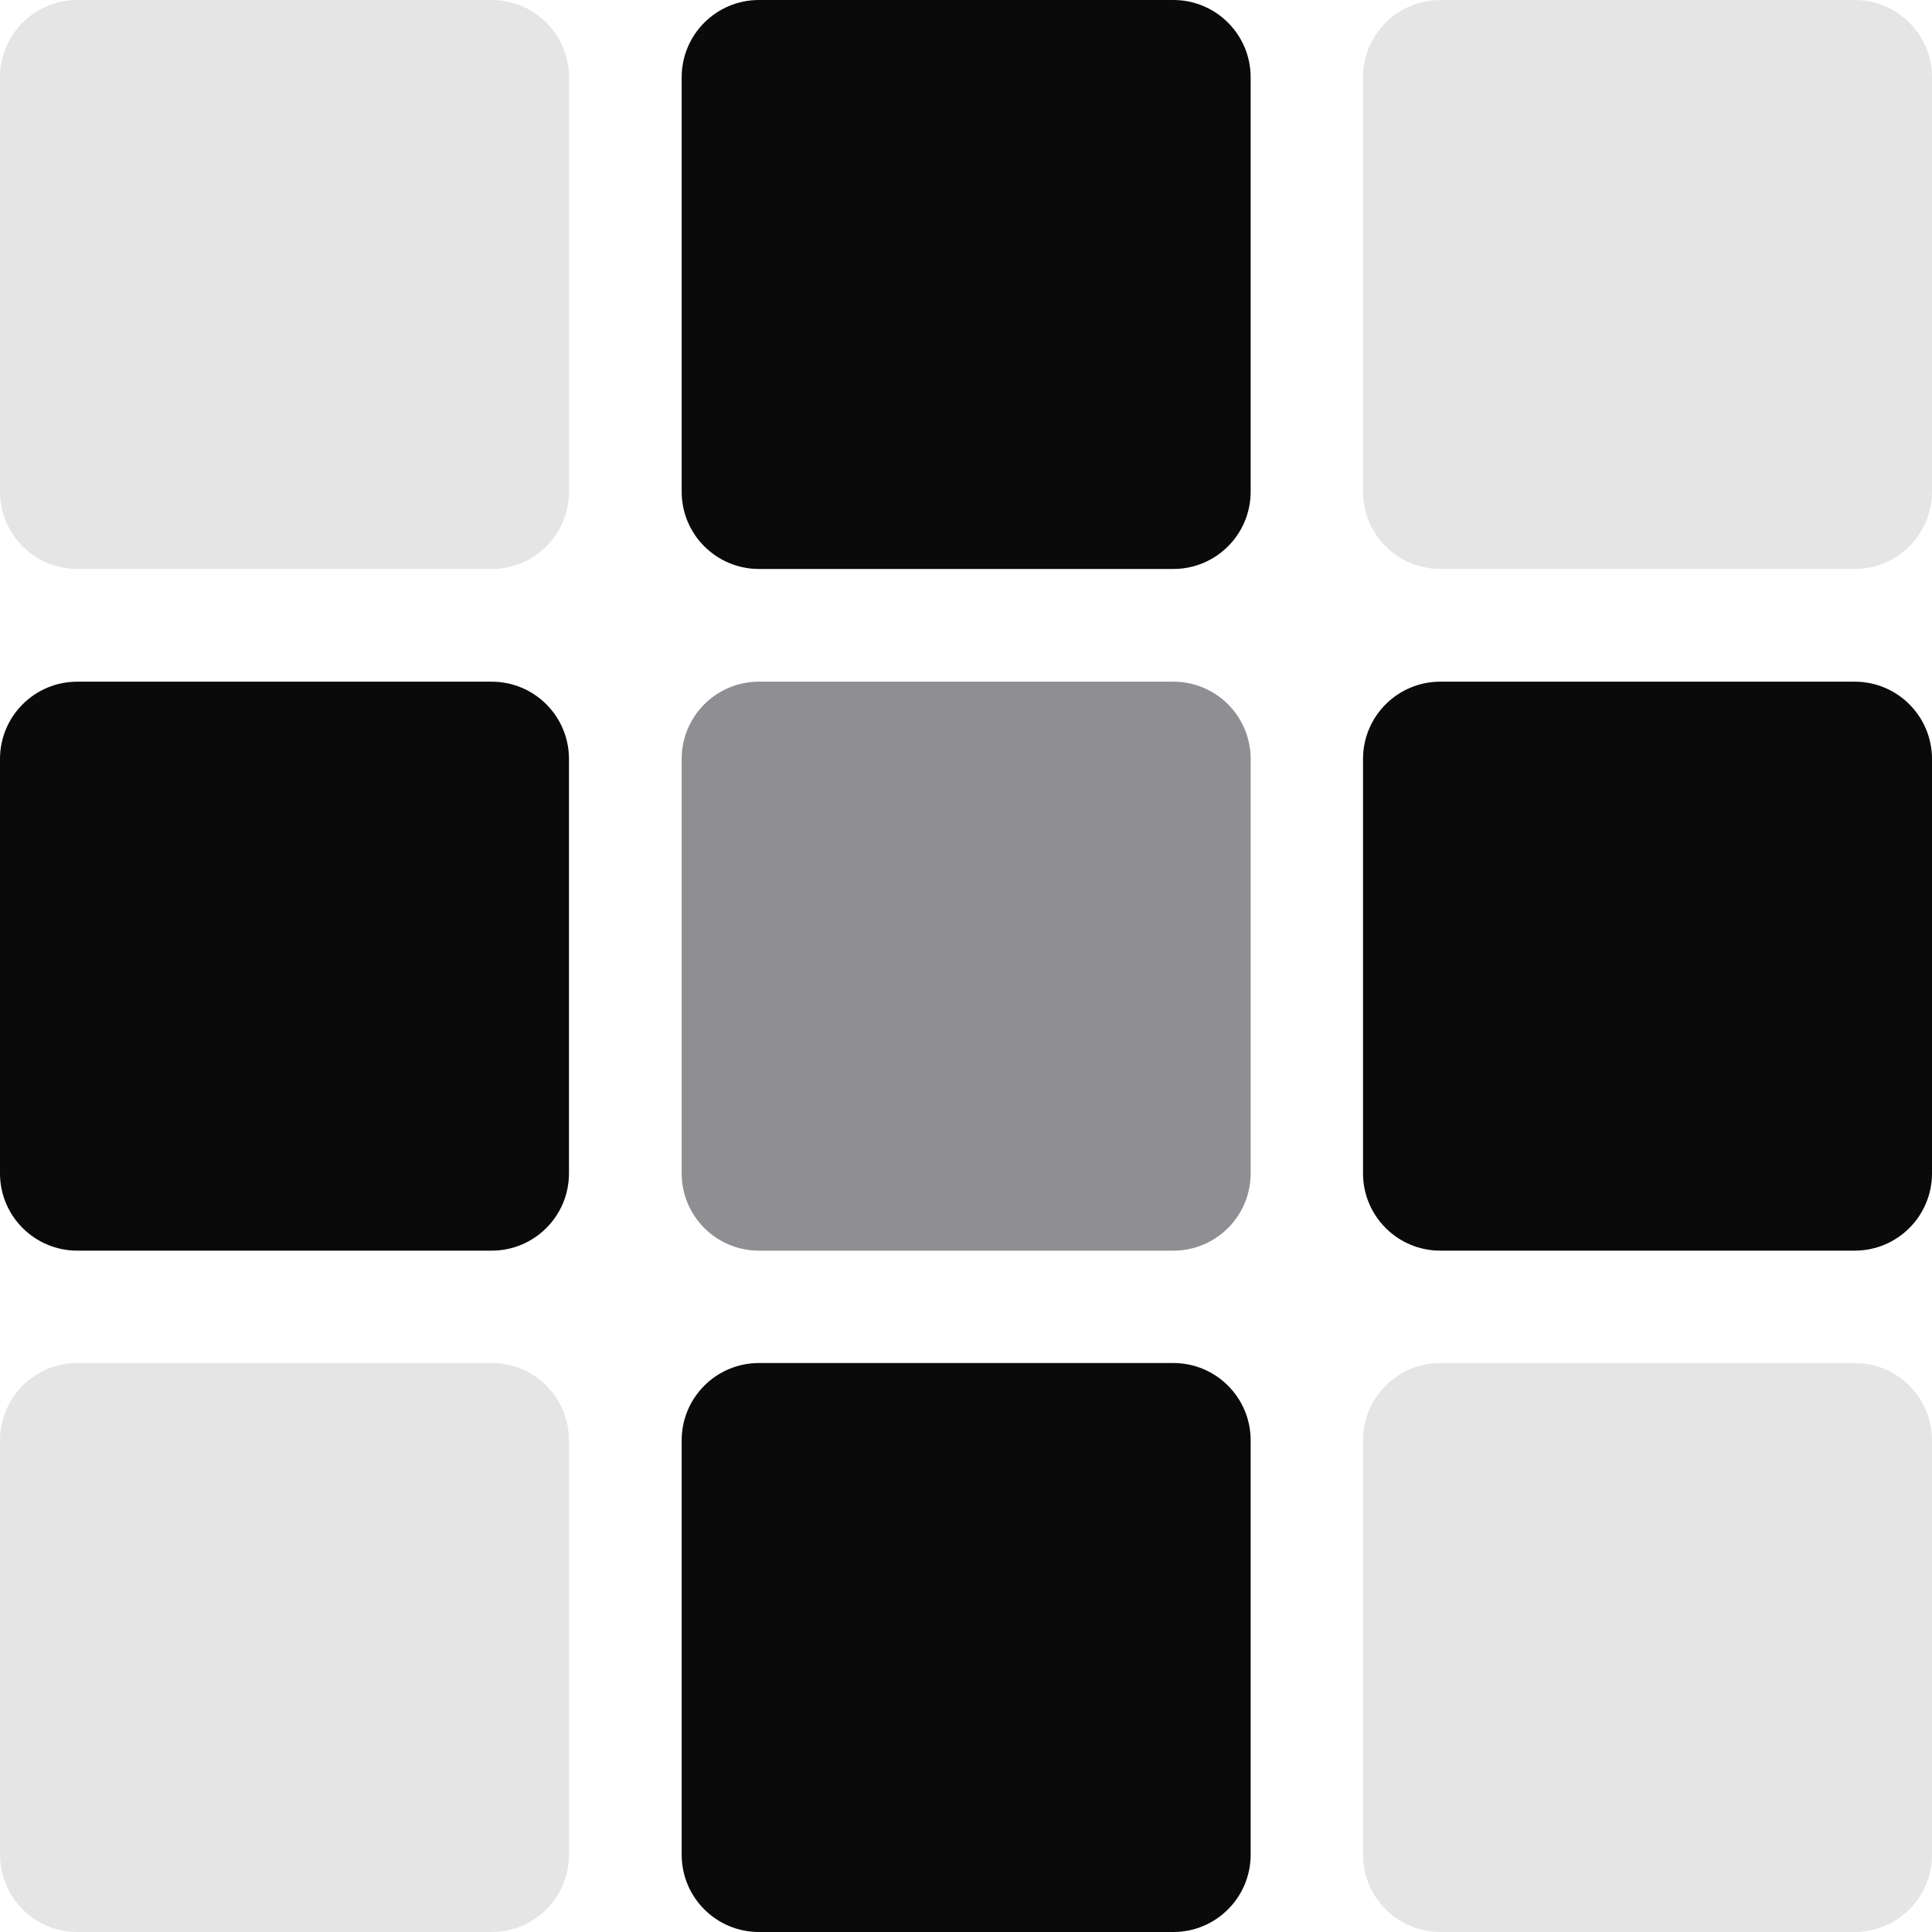
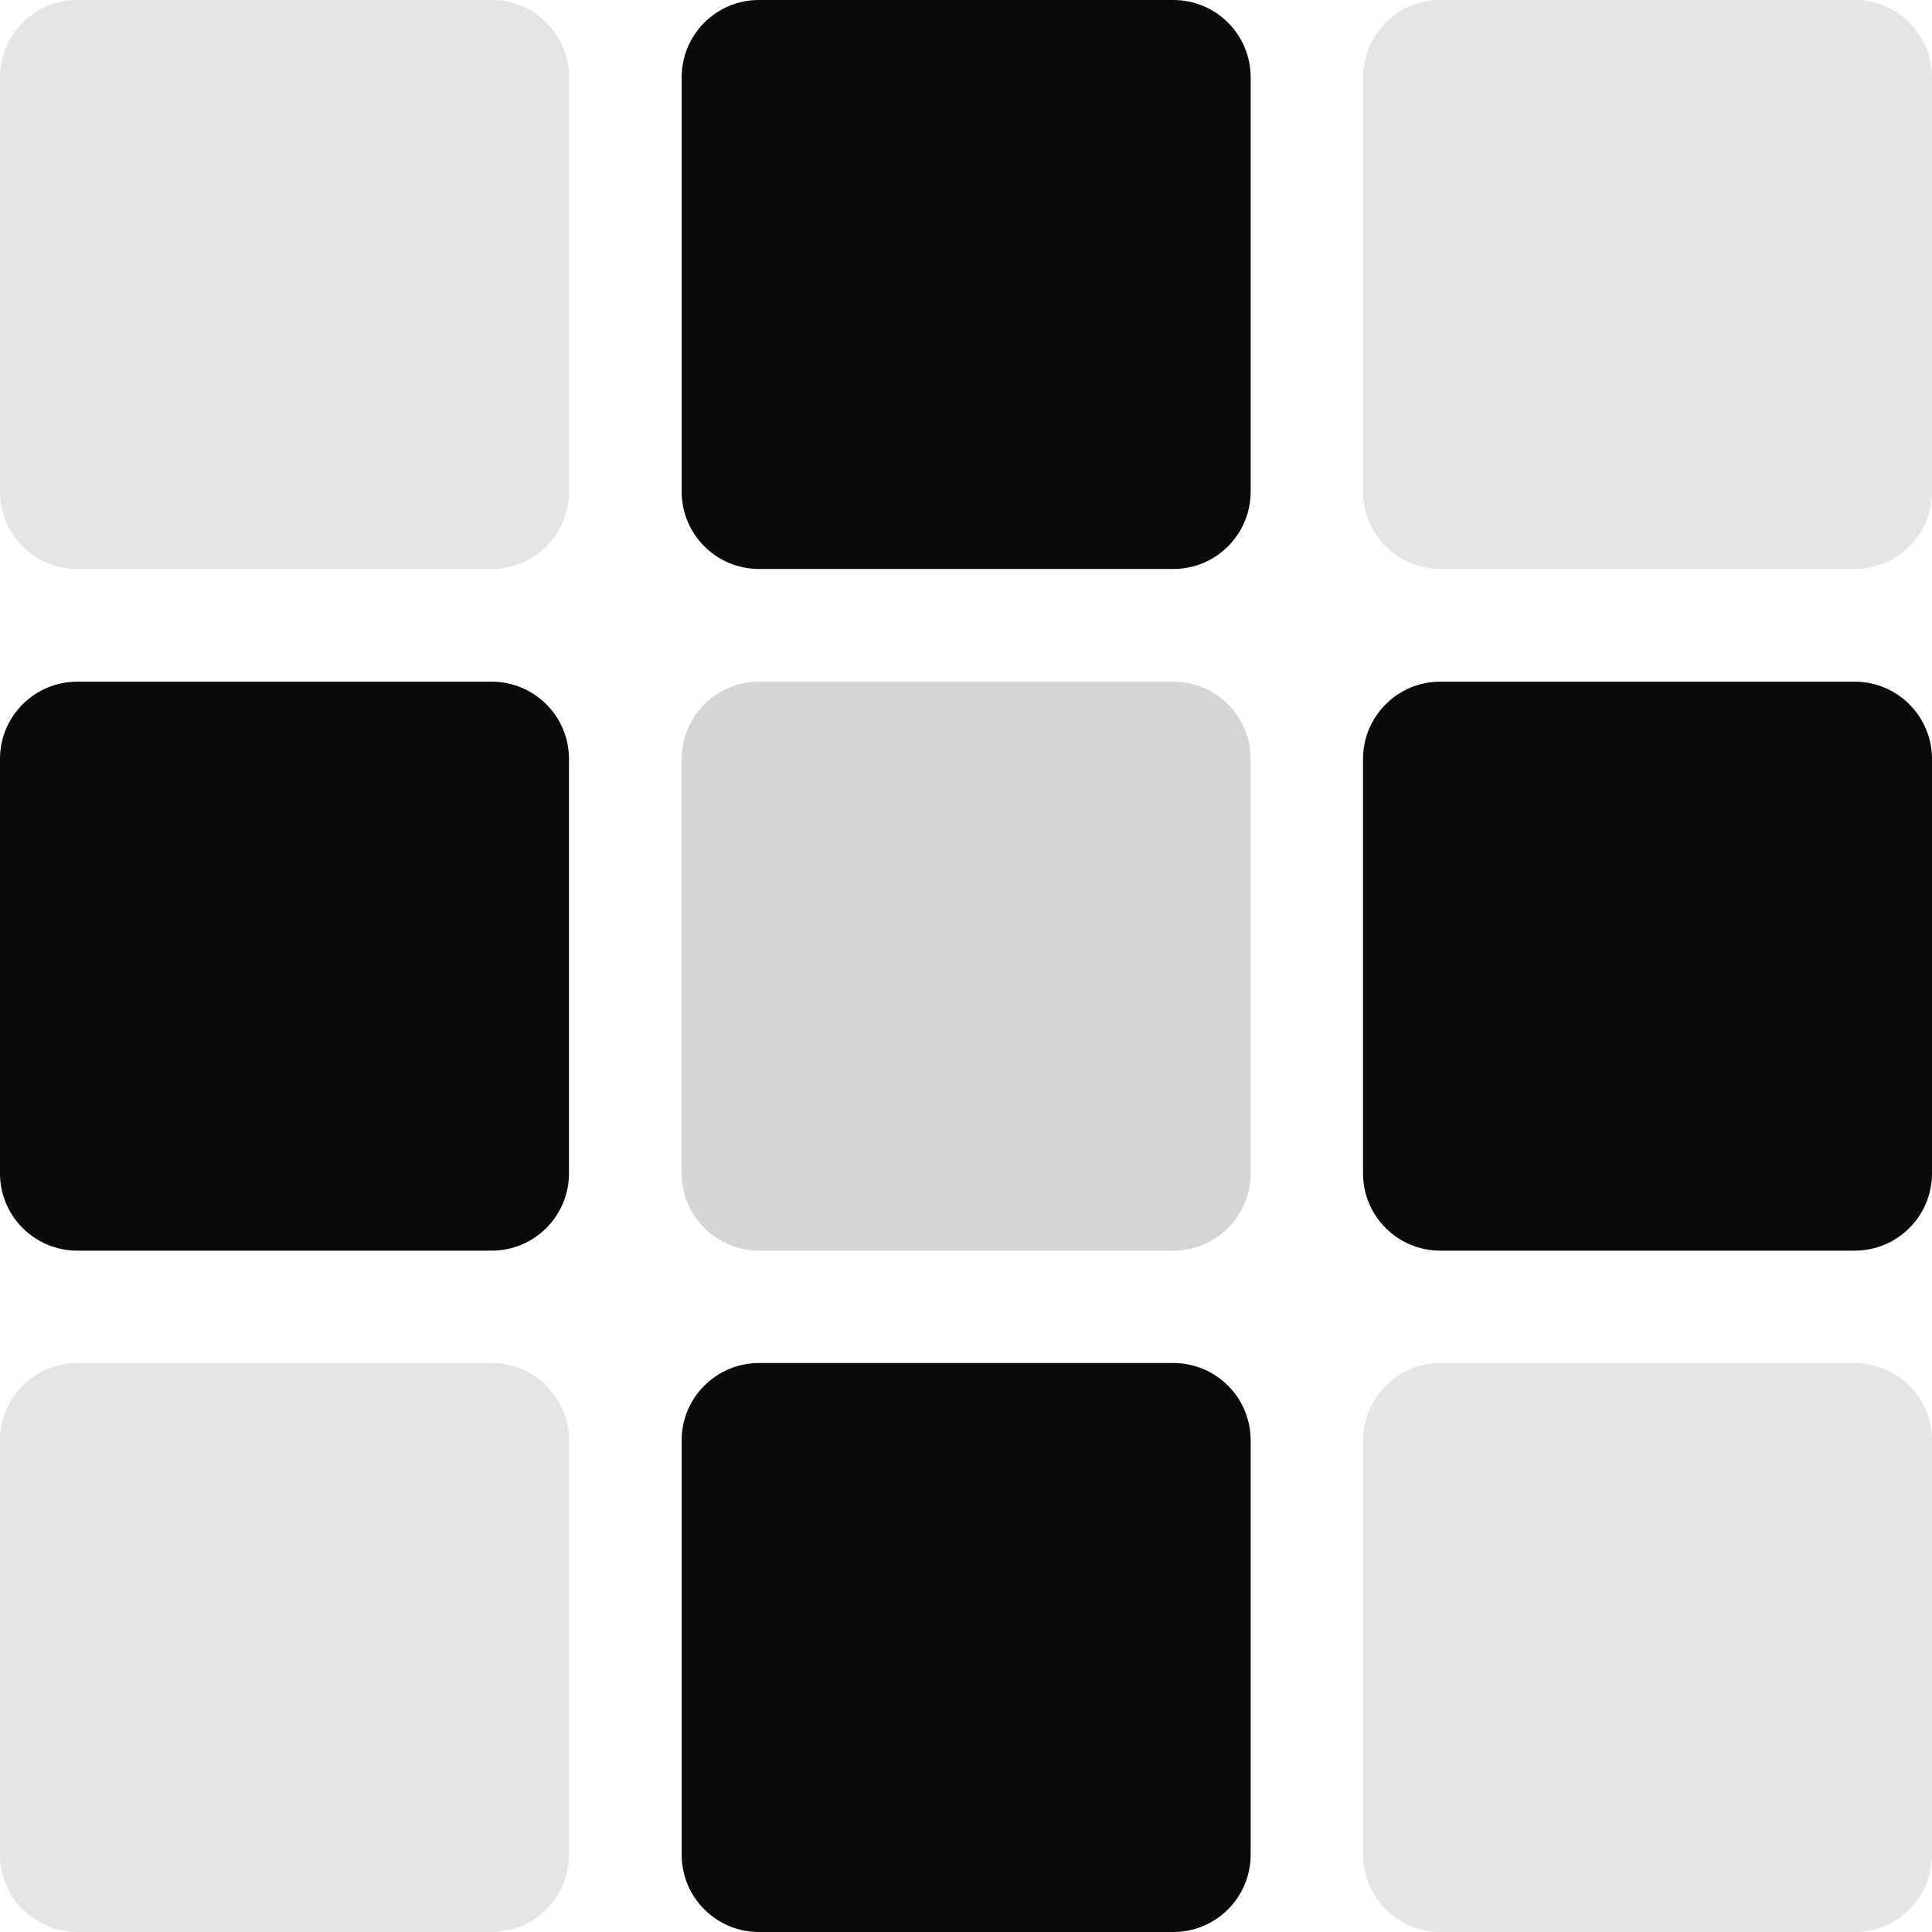
<svg xmlns="http://www.w3.org/2000/svg" width="60" height="60" viewBox="0 0 60 60" role="img">
  <rect x="0" y="0" width="17.67" height="17.67" rx="2.4" fill="#E5E5E5" />
  <rect x="21.17" y="0" width="17.67" height="17.67" rx="2.4" fill="#0A0A0A" />
  <rect x="42.33" y="0" width="17.67" height="17.67" rx="2.4" fill="#E5E5E5" />
  <rect x="0" y="21.17" width="17.67" height="17.67" rx="2.4" fill="#0A0A0A" />
-   <rect x="21.17" y="21.17" width="17.67" height="17.67" rx="2.4" fill="#8E8E93" />
+   <rect x="21.17" y="21.17" width="17.67" height="17.67" rx="2.4" fill="#D5D5D5" />
  <rect x="42.33" y="21.17" width="17.67" height="17.67" rx="2.4" fill="#0A0A0A" />
  <rect x="0" y="42.33" width="17.67" height="17.67" rx="2.4" fill="#E5E5E5" />
  <rect x="21.17" y="42.33" width="17.67" height="17.67" rx="2.4" fill="#0A0A0A" />
  <rect x="42.33" y="42.33" width="17.67" height="17.67" rx="2.4" fill="#E5E5E5" />
</svg>
